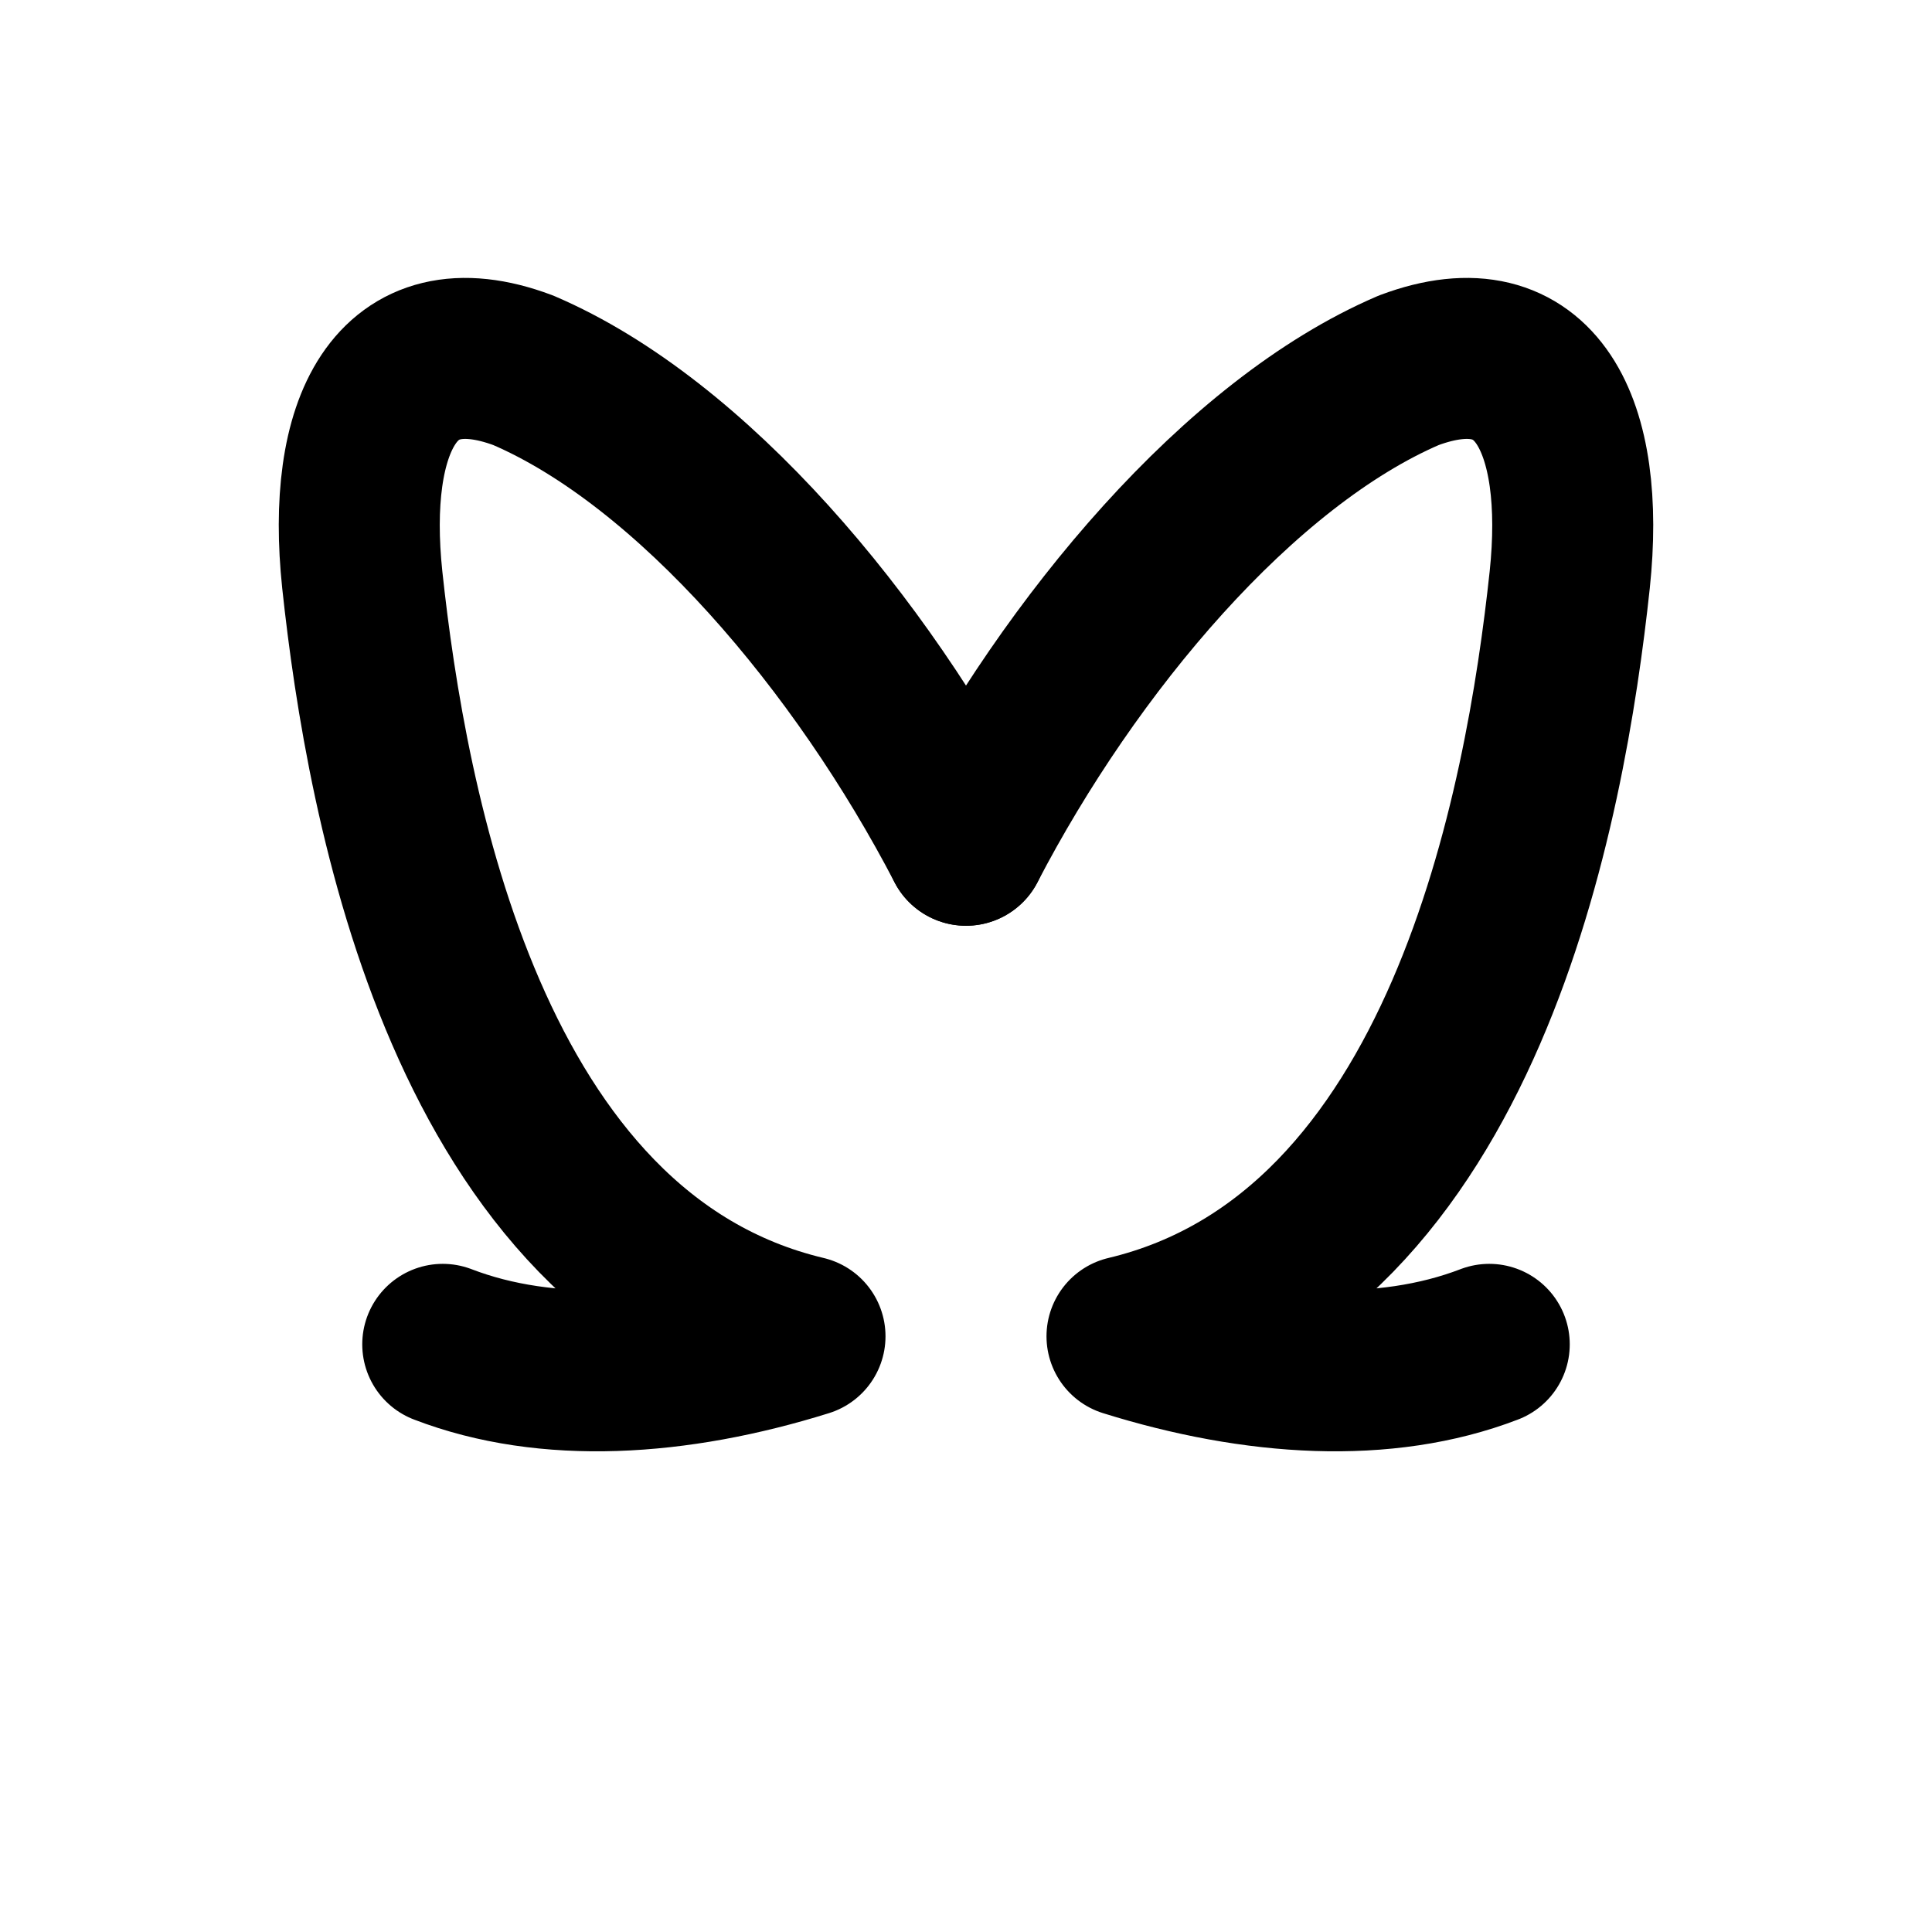
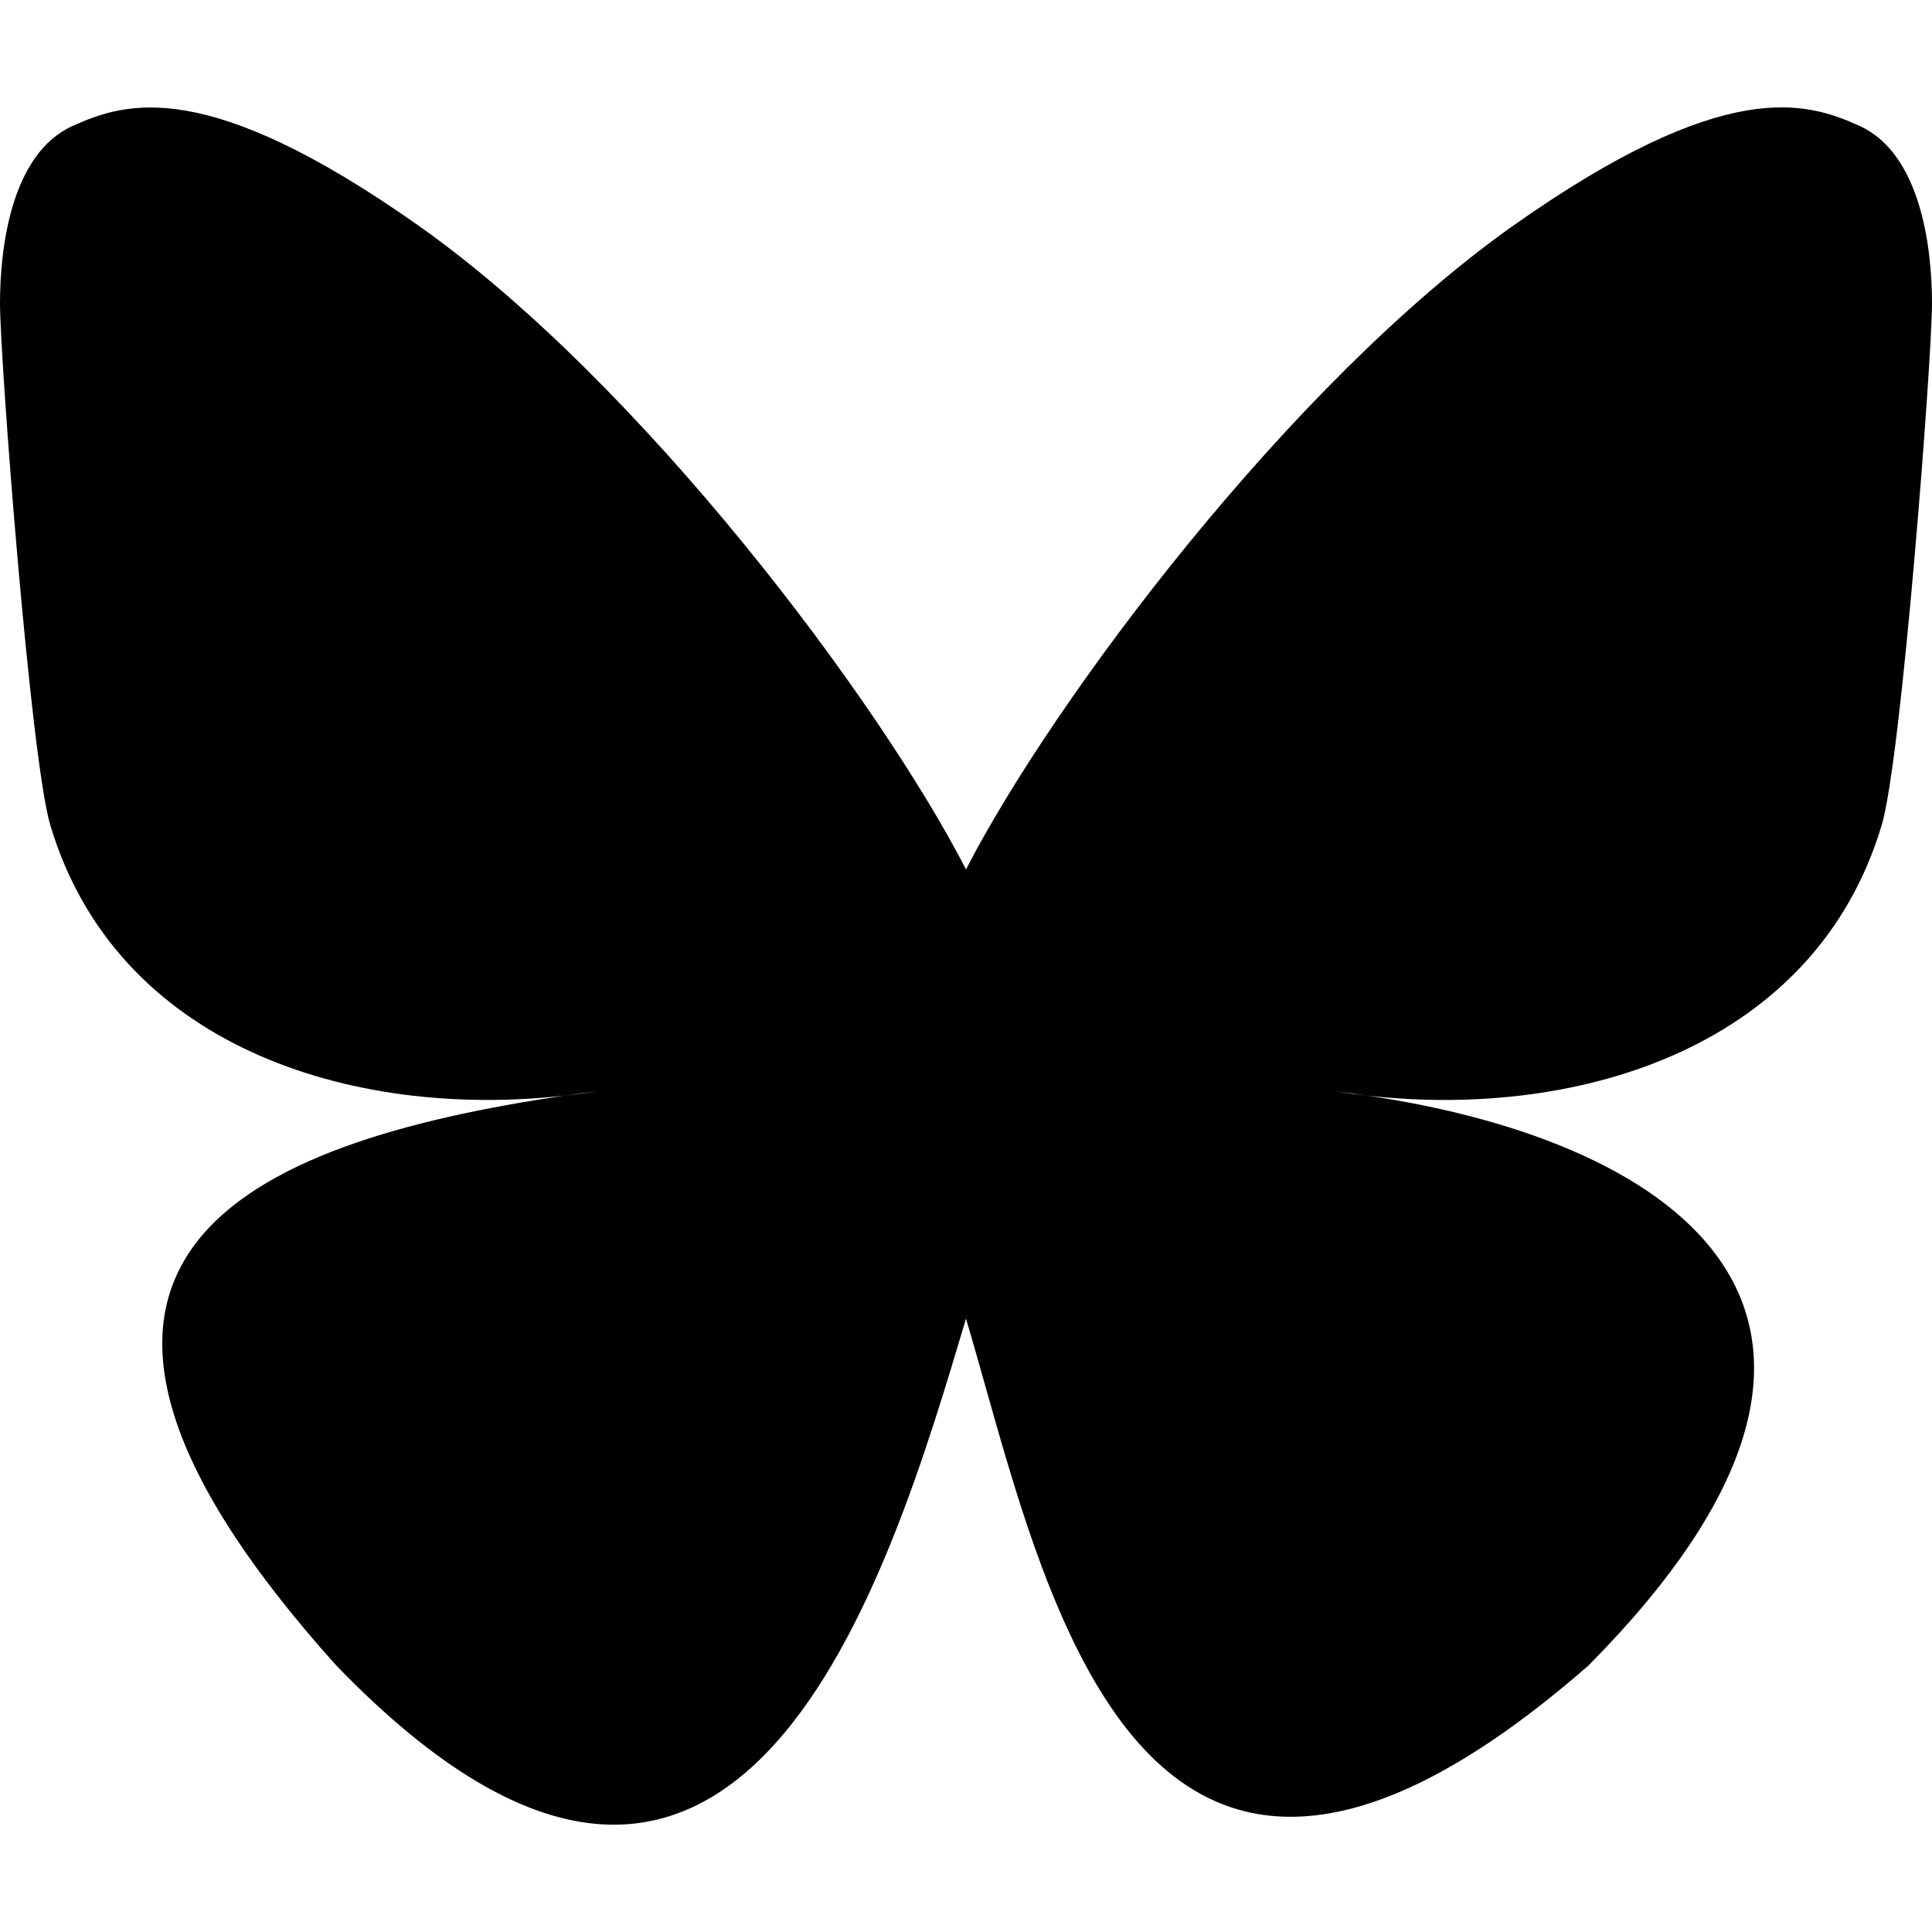
- <svg xmlns="http://www.w3.org/2000/svg" width="24" height="24" viewBox="0 0 24 24" fill="none" stroke="currentColor" stroke-width="2" stroke-linecap="round" stroke-linejoin="round" class="icon icon-tabler icons-tabler-outline icon-tabler-bluesky">
-   <path stroke="none" d="M0 0h24v24H0z" fill="none" />
-   <path d="M12 10.5C10.7 8 8.6 5.5 6.5 4.6c-1.6-.6-2.2.7-2 2.6.3 2.8 1.3 8.4 5.5 9.4-1.6.5-3.2.6-4.5.1" />
-   <path d="M12 10.5c1.3-2.5 3.4-5 5.5-5.9 1.6-.6 2.2.7 2 2.6-.3 2.8-1.3 8.4-5.5 9.4 1.6.5 3.2.6 4.5.1" />
+ <svg xmlns="http://www.w3.org/2000/svg" width="24" height="24" viewBox="0 0 24 24" fill="currentColor" class="icon icon-tabler icons-tabler-filled icon-tabler-brand-bluesky">
+   <path d="M12 10.8c-1.087-2.114-4.046-6.053-6.798-7.995C2.566.944 1.561 1.266.902 1.565.139 1.908 0 3.08 0 3.768c0 .69.378 5.65.624 6.479.815 2.736 3.713 3.66 6.383 3.364.136-.02.275-.039.415-.056-.138.022-.276.04-.415.056-3.912.58-7.387 2.005-2.83 7.078 5.013 5.19 6.87-1.113 7.823-4.308.953 3.195 2.05 9.271 7.733 4.308 4.267-4.308 1.172-6.498-2.74-7.078a8.741 8.741 0 0 1-.415-.056c.14.017.279.036.415.056 2.67.297 5.568-.628 6.383-3.364.246-.828.624-5.79.624-6.478 0-.69-.139-1.861-.902-2.206-.659-.298-1.664-.62-4.3 1.24C16.046 4.748 13.087 8.687 12 10.8Z" />
</svg>
